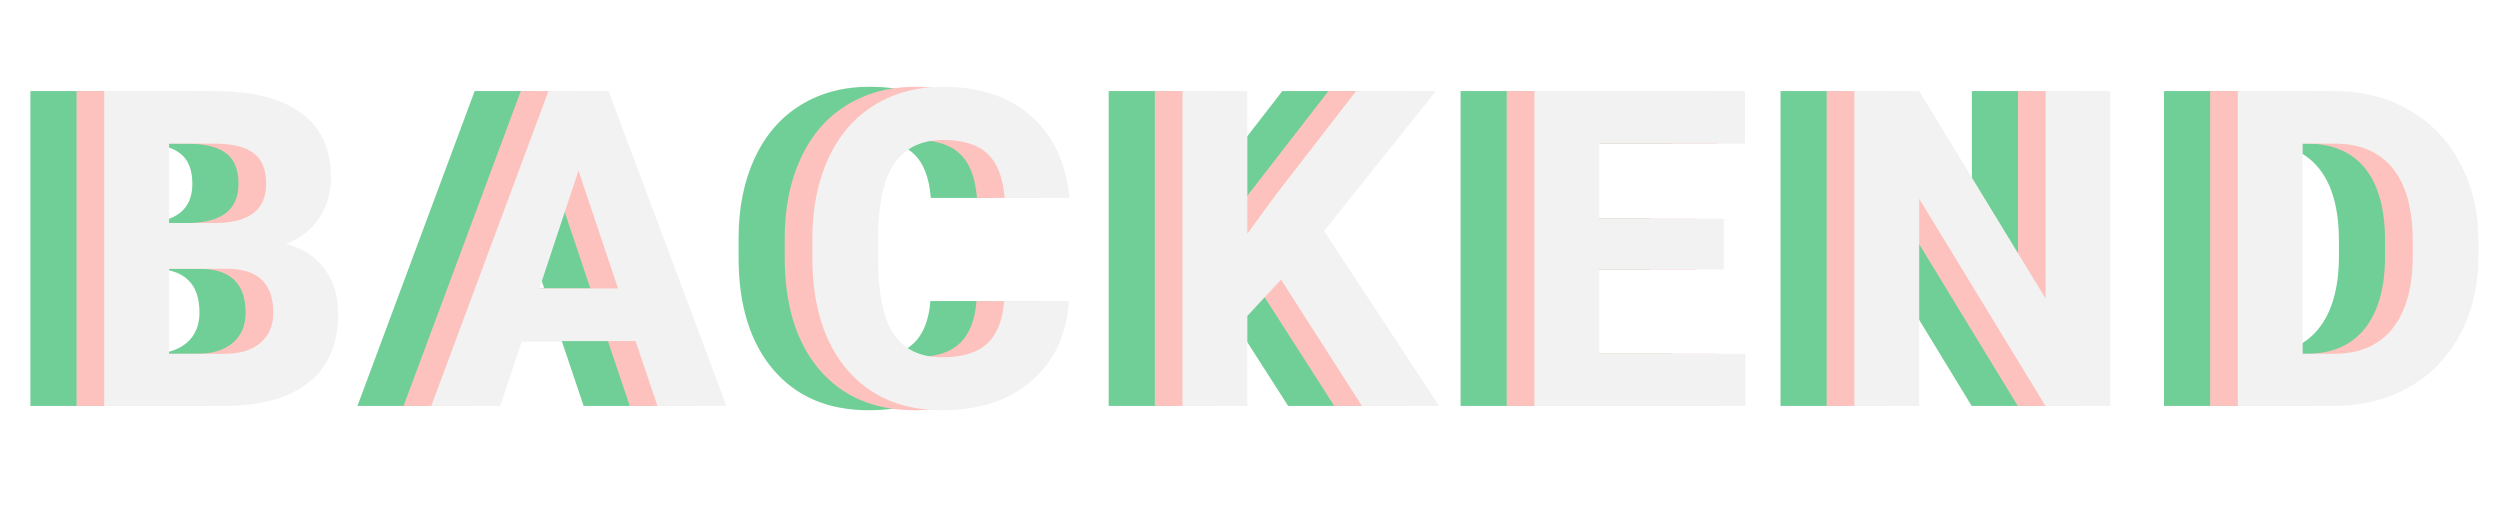
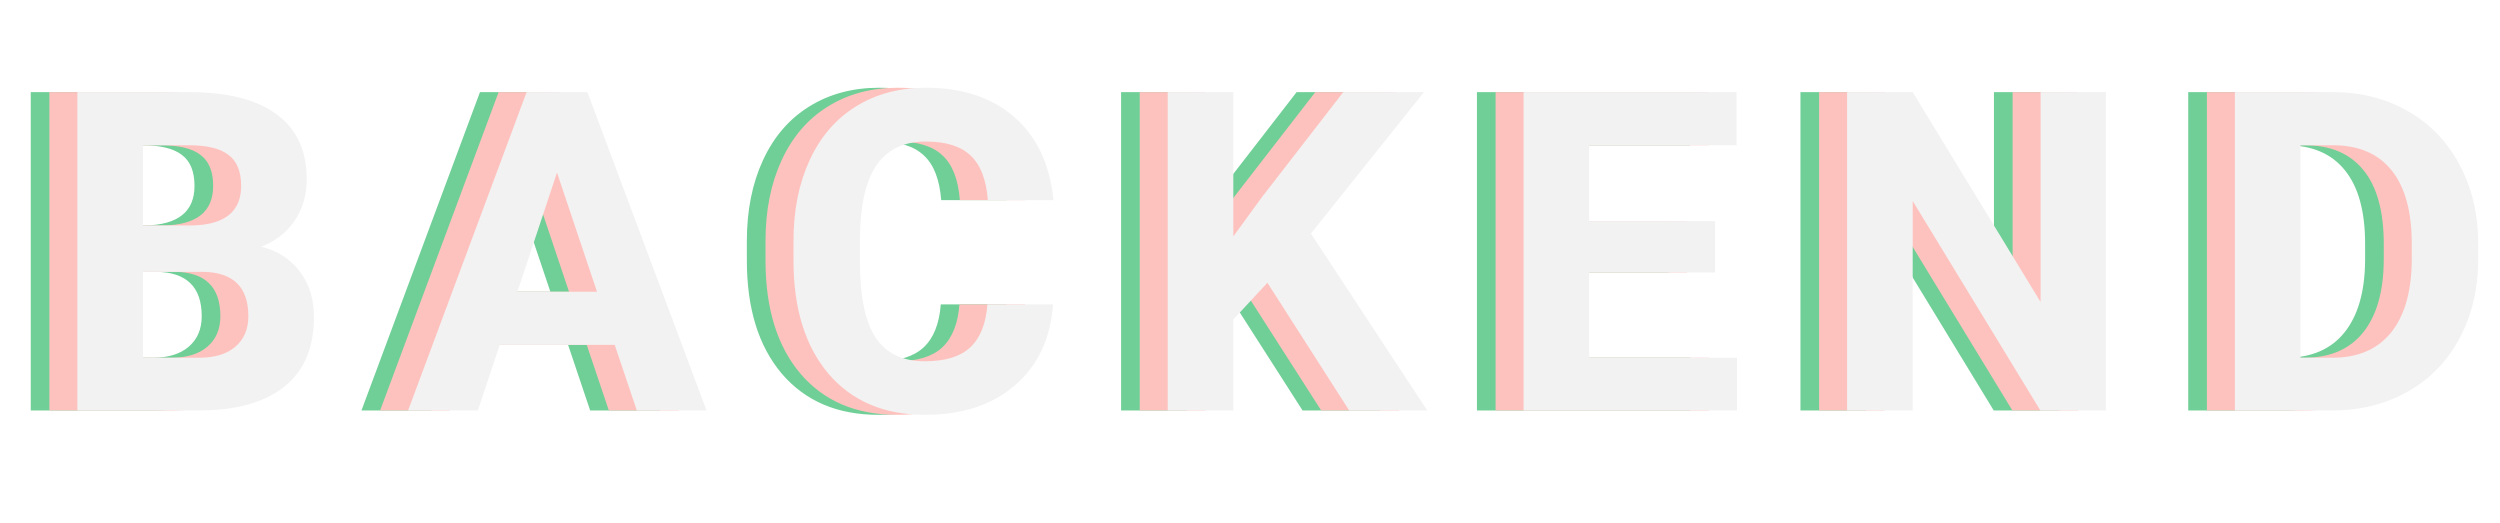
- <svg xmlns="http://www.w3.org/2000/svg" width="271" height="56" viewBox="0 0 271 56" fill="none">
+ <svg xmlns="http://www.w3.org/2000/svg" width="268" height="56" viewBox="0 0 268 56" fill="none">
  <path d="M3.296 44V9.875H15.249C19.39 9.875 22.53 10.672 24.671 12.266C26.812 13.844 27.882 16.164 27.882 19.227C27.882 20.898 27.452 22.375 26.593 23.656C25.733 24.922 24.538 25.852 23.007 26.445C24.757 26.883 26.132 27.766 27.132 29.094C28.148 30.422 28.655 32.047 28.655 33.969C28.655 37.25 27.608 39.734 25.515 41.422C23.421 43.109 20.437 43.969 16.562 44H3.296ZM10.327 29.141V38.352H16.351C18.007 38.352 19.296 37.961 20.218 37.18C21.155 36.383 21.624 35.289 21.624 33.898C21.624 30.773 20.007 29.188 16.773 29.141H10.327ZM10.327 24.172H15.53C19.077 24.109 20.851 22.695 20.851 19.93C20.851 18.383 20.398 17.273 19.491 16.602C18.601 15.914 17.187 15.57 15.249 15.57H10.327V24.172ZM60.898 36.969H48.57L46.226 44H38.749L51.453 9.875H57.968L70.742 44H63.265L60.898 36.969ZM50.468 31.273H58.999L54.71 18.5L50.468 31.273ZM107.883 32.633C107.617 36.305 106.258 39.195 103.804 41.305C101.367 43.414 98.148 44.469 94.148 44.469C89.773 44.469 86.328 43 83.812 40.062C81.312 37.109 80.062 33.062 80.062 27.922V25.836C80.062 22.555 80.64 19.664 81.797 17.164C82.953 14.664 84.601 12.75 86.742 11.422C88.898 10.078 91.398 9.406 94.242 9.406C98.179 9.406 101.351 10.461 103.758 12.57C106.164 14.68 107.554 17.641 107.929 21.453H100.898C100.726 19.25 100.109 17.656 99.047 16.672C98 15.672 96.398 15.172 94.242 15.172C91.898 15.172 90.14 16.016 88.968 17.703C87.812 19.375 87.218 21.977 87.187 25.508V28.086C87.187 31.773 87.742 34.469 88.851 36.172C89.976 37.875 91.742 38.727 94.148 38.727C96.32 38.727 97.937 38.234 99 37.25C100.078 36.25 100.695 34.711 100.851 32.633H107.883ZM130.867 30.312L127.211 34.25V44H120.18V9.875H127.211V25.344L130.305 21.102L139 9.875H147.648L135.531 25.039L148 44H139.633L130.867 30.312ZM178.86 29.211H165.36V38.352H181.203V44H158.328V9.875H181.157V15.57H165.36V23.703H178.86V29.211ZM220.758 44H213.727L200.04 21.547V44H193.008V9.875H200.04L213.751 32.375V9.875H220.758V44ZM234.579 44V9.875H245.079C248.079 9.875 250.759 10.555 253.118 11.914C255.493 13.258 257.345 15.18 258.673 17.68C260.001 20.164 260.665 22.992 260.665 26.164V27.734C260.665 30.906 260.009 33.727 258.696 36.195C257.399 38.664 255.563 40.578 253.188 41.938C250.813 43.297 248.134 43.984 245.149 44H234.579ZM241.61 15.57V38.352H245.009C247.759 38.352 249.86 37.453 251.313 35.656C252.767 33.859 253.509 31.289 253.54 27.945V26.141C253.54 22.672 252.821 20.047 251.384 18.266C249.946 16.469 247.845 15.57 245.079 15.57H241.61Z" fill="#6FCF97" />
-   <path d="M8.296 44V9.875H20.249C24.39 9.875 27.53 10.672 29.671 12.266C31.812 13.844 32.882 16.164 32.882 19.227C32.882 20.898 32.452 22.375 31.593 23.656C30.733 24.922 29.538 25.852 28.007 26.445C29.757 26.883 31.132 27.766 32.132 29.094C33.148 30.422 33.655 32.047 33.655 33.969C33.655 37.25 32.608 39.734 30.515 41.422C28.421 43.109 25.437 43.969 21.562 44H8.296ZM15.327 29.141V38.352H21.351C23.007 38.352 24.296 37.961 25.218 37.18C26.155 36.383 26.624 35.289 26.624 33.898C26.624 30.773 25.007 29.188 21.773 29.141H15.327ZM15.327 24.172H20.53C24.077 24.109 25.851 22.695 25.851 19.93C25.851 18.383 25.398 17.273 24.491 16.602C23.601 15.914 22.187 15.57 20.249 15.57H15.327V24.172ZM65.898 36.969H53.57L51.226 44H43.749L56.453 9.875H62.968L75.742 44H68.265L65.898 36.969ZM55.468 31.273H63.999L59.71 18.5L55.468 31.273ZM112.883 32.633C112.617 36.305 111.258 39.195 108.804 41.305C106.367 43.414 103.148 44.469 99.148 44.469C94.773 44.469 91.328 43 88.812 40.062C86.312 37.109 85.062 33.062 85.062 27.922V25.836C85.062 22.555 85.64 19.664 86.797 17.164C87.953 14.664 89.601 12.75 91.742 11.422C93.898 10.078 96.398 9.406 99.242 9.406C103.179 9.406 106.351 10.461 108.758 12.57C111.164 14.68 112.554 17.641 112.929 21.453H105.898C105.726 19.25 105.109 17.656 104.047 16.672C103 15.672 101.398 15.172 99.242 15.172C96.898 15.172 95.14 16.016 93.968 17.703C92.812 19.375 92.218 21.977 92.187 25.508V28.086C92.187 31.773 92.742 34.469 93.851 36.172C94.976 37.875 96.742 38.727 99.148 38.727C101.32 38.727 102.937 38.234 104 37.25C105.078 36.25 105.695 34.711 105.851 32.633H112.883ZM135.867 30.312L132.211 34.25V44H125.18V9.875H132.211V25.344L135.305 21.102L144 9.875H152.648L140.531 25.039L153 44H144.633L135.867 30.312ZM183.86 29.211H170.36V38.352H186.203V44H163.328V9.875H186.157V15.57H170.36V23.703H183.86V29.211ZM225.758 44H218.727L205.04 21.547V44H198.008V9.875H205.04L218.751 32.375V9.875H225.758V44ZM239.579 44V9.875H250.079C253.079 9.875 255.759 10.555 258.118 11.914C260.493 13.258 262.345 15.18 263.673 17.68C265.001 20.164 265.665 22.992 265.665 26.164V27.734C265.665 30.906 265.009 33.727 263.696 36.195C262.399 38.664 260.563 40.578 258.188 41.938C255.813 43.297 253.134 43.984 250.149 44H239.579ZM246.61 15.57V38.352H250.009C252.759 38.352 254.86 37.453 256.313 35.656C257.767 33.859 258.509 31.289 258.54 27.945V26.141C258.54 22.672 257.821 20.047 256.384 18.266C254.946 16.469 252.845 15.57 250.079 15.57H246.61Z" fill="#FEC2BE" />
-   <path d="M11.296 44V9.875H23.249C27.39 9.875 30.53 10.672 32.671 12.266C34.812 13.844 35.882 16.164 35.882 19.227C35.882 20.898 35.452 22.375 34.593 23.656C33.733 24.922 32.538 25.852 31.007 26.445C32.757 26.883 34.132 27.766 35.132 29.094C36.148 30.422 36.655 32.047 36.655 33.969C36.655 37.25 35.608 39.734 33.515 41.422C31.421 43.109 28.437 43.969 24.562 44H11.296ZM18.327 29.141V38.352H24.351C26.007 38.352 27.296 37.961 28.218 37.18C29.155 36.383 29.624 35.289 29.624 33.898C29.624 30.773 28.007 29.188 24.773 29.141H18.327ZM18.327 24.172H23.53C27.077 24.109 28.851 22.695 28.851 19.93C28.851 18.383 28.398 17.273 27.491 16.602C26.601 15.914 25.187 15.57 23.249 15.57H18.327V24.172ZM68.898 36.969H56.57L54.226 44H46.749L59.453 9.875H65.968L78.742 44H71.265L68.898 36.969ZM58.468 31.273H66.999L62.71 18.5L58.468 31.273ZM115.883 32.633C115.617 36.305 114.258 39.195 111.804 41.305C109.367 43.414 106.148 44.469 102.148 44.469C97.773 44.469 94.328 43 91.812 40.062C89.312 37.109 88.062 33.062 88.062 27.922V25.836C88.062 22.555 88.64 19.664 89.797 17.164C90.953 14.664 92.601 12.75 94.742 11.422C96.898 10.078 99.398 9.406 102.242 9.406C106.179 9.406 109.351 10.461 111.758 12.57C114.164 14.68 115.554 17.641 115.929 21.453H108.898C108.726 19.25 108.109 17.656 107.047 16.672C106 15.672 104.398 15.172 102.242 15.172C99.898 15.172 98.14 16.016 96.968 17.703C95.812 19.375 95.218 21.977 95.187 25.508V28.086C95.187 31.773 95.742 34.469 96.851 36.172C97.976 37.875 99.742 38.727 102.148 38.727C104.32 38.727 105.937 38.234 107 37.25C108.078 36.25 108.695 34.711 108.851 32.633H115.883ZM138.867 30.312L135.211 34.25V44H128.18V9.875H135.211V25.344L138.305 21.102L147 9.875H155.648L143.531 25.039L156 44H147.633L138.867 30.312ZM186.86 29.211H173.36V38.352H189.203V44H166.328V9.875H189.157V15.57H173.36V23.703H186.86V29.211ZM228.758 44H221.727L208.04 21.547V44H201.008V9.875H208.04L221.751 32.375V9.875H228.758V44ZM242.579 44V9.875H253.079C256.079 9.875 258.759 10.555 261.118 11.914C263.493 13.258 265.345 15.18 266.673 17.68C268.001 20.164 268.665 22.992 268.665 26.164V27.734C268.665 30.906 268.009 33.727 266.696 36.195C265.399 38.664 263.563 40.578 261.188 41.938C258.813 43.297 256.134 43.984 253.149 44H242.579ZM249.61 15.57V38.352H253.009C255.759 38.352 257.86 37.453 259.313 35.656C260.767 33.859 261.509 31.289 261.54 27.945V26.141C261.54 22.672 260.821 20.047 259.384 18.266C257.946 16.469 255.845 15.57 253.079 15.57H249.61Z" fill="#F2F2F2" />
+   <path d="M5.296 44V9.875H17.249C21.39 9.875 24.53 10.672 26.671 12.266C28.812 13.844 29.882 16.164 29.882 19.227C29.882 20.898 29.452 22.375 28.593 23.656C27.733 24.922 26.538 25.852 25.007 26.445C26.757 26.883 28.132 27.766 29.132 29.094C30.148 30.422 30.655 32.047 30.655 33.969C30.655 37.25 29.608 39.734 27.515 41.422C25.421 43.109 22.437 43.969 18.562 44H5.296ZM12.327 29.141V38.352H18.351C20.007 38.352 21.296 37.961 22.218 37.18C23.155 36.383 23.624 35.289 23.624 33.898C23.624 30.773 22.007 29.188 18.773 29.141H12.327ZM12.327 24.172H17.53C21.077 24.109 22.851 22.695 22.851 19.93C22.851 18.383 22.398 17.273 21.491 16.602C20.601 15.914 19.187 15.57 17.249 15.57H12.327V24.172ZM62.898 36.969H50.57L48.226 44H40.749L53.453 9.875H59.968L72.742 44H65.265L62.898 36.969ZM52.468 31.273H60.999L56.71 18.5L52.468 31.273ZM109.883 32.633C109.617 36.305 108.258 39.195 105.804 41.305C103.367 43.414 100.148 44.469 96.148 44.469C91.773 44.469 88.328 43 85.812 40.062C83.312 37.109 82.062 33.062 82.062 27.922V25.836C82.062 22.555 82.64 19.664 83.797 17.164C84.953 14.664 86.601 12.75 88.742 11.422C90.898 10.078 93.398 9.406 96.242 9.406C100.179 9.406 103.351 10.461 105.758 12.57C108.164 14.68 109.554 17.641 109.929 21.453H102.898C102.726 19.25 102.109 17.656 101.047 16.672C100 15.672 98.398 15.172 96.242 15.172C93.898 15.172 92.14 16.016 90.968 17.703C89.812 19.375 89.218 21.977 89.187 25.508V28.086C89.187 31.773 89.742 34.469 90.851 36.172C91.976 37.875 93.742 38.727 96.148 38.727C98.32 38.727 99.937 38.234 101 37.25C102.078 36.25 102.695 34.711 102.851 32.633H109.883ZM132.867 30.312L129.211 34.25V44H122.18V9.875H129.211V25.344L132.305 21.102L141 9.875H149.648L137.531 25.039L150 44H141.633L132.867 30.312ZM180.86 29.211H167.36V38.352H183.203V44H160.328V9.875H183.157V15.57H167.36V23.703H180.86V29.211ZM222.758 44H215.727L202.04 21.547V44H195.008V9.875H202.04L215.751 32.375V9.875H222.758V44ZM236.579 44V9.875H247.079C250.079 9.875 252.759 10.555 255.118 11.914C257.493 13.258 259.345 15.18 260.673 17.68C262.001 20.164 262.665 22.992 262.665 26.164V27.734C262.665 30.906 262.009 33.727 260.696 36.195C259.399 38.664 257.563 40.578 255.188 41.938C252.813 43.297 250.134 43.984 247.149 44H236.579ZM243.61 15.57V38.352H247.009C249.759 38.352 251.86 37.453 253.313 35.656C254.767 33.859 255.509 31.289 255.54 27.945V26.141C255.54 22.672 254.821 20.047 253.384 18.266C251.946 16.469 249.845 15.57 247.079 15.57H243.61Z" fill="#FEC2BE" />
+   <path d="M8.296 44V9.875H20.249C24.39 9.875 27.53 10.672 29.671 12.266C31.812 13.844 32.882 16.164 32.882 19.227C32.882 20.898 32.452 22.375 31.593 23.656C30.733 24.922 29.538 25.852 28.007 26.445C29.757 26.883 31.132 27.766 32.132 29.094C33.148 30.422 33.655 32.047 33.655 33.969C33.655 37.25 32.608 39.734 30.515 41.422C28.421 43.109 25.437 43.969 21.562 44H8.296ZM15.327 29.141V38.352H21.351C23.007 38.352 24.296 37.961 25.218 37.18C26.155 36.383 26.624 35.289 26.624 33.898C26.624 30.773 25.007 29.188 21.773 29.141H15.327ZM15.327 24.172H20.53C24.077 24.109 25.851 22.695 25.851 19.93C25.851 18.383 25.398 17.273 24.491 16.602C23.601 15.914 22.187 15.57 20.249 15.57H15.327V24.172ZM65.898 36.969H53.57L51.226 44H43.749L56.453 9.875H62.968L75.742 44H68.265L65.898 36.969ZM55.468 31.273H63.999L59.71 18.5L55.468 31.273ZM112.883 32.633C112.617 36.305 111.258 39.195 108.804 41.305C106.367 43.414 103.148 44.469 99.148 44.469C94.773 44.469 91.328 43 88.812 40.062C86.312 37.109 85.062 33.062 85.062 27.922V25.836C85.062 22.555 85.64 19.664 86.797 17.164C87.953 14.664 89.601 12.75 91.742 11.422C93.898 10.078 96.398 9.406 99.242 9.406C103.179 9.406 106.351 10.461 108.758 12.57C111.164 14.68 112.554 17.641 112.929 21.453H105.898C105.726 19.25 105.109 17.656 104.047 16.672C103 15.672 101.398 15.172 99.242 15.172C96.898 15.172 95.14 16.016 93.968 17.703C92.812 19.375 92.218 21.977 92.187 25.508V28.086C92.187 31.773 92.742 34.469 93.851 36.172C94.976 37.875 96.742 38.727 99.148 38.727C101.32 38.727 102.937 38.234 104 37.25C105.078 36.25 105.695 34.711 105.851 32.633H112.883ZM135.867 30.312L132.211 34.25V44H125.18V9.875H132.211V25.344L135.305 21.102L144 9.875H152.648L140.531 25.039L153 44H144.633L135.867 30.312ZM183.86 29.211H170.36V38.352H186.203V44H163.328V9.875H186.157V15.57H170.36V23.703H183.86V29.211ZM225.758 44H218.727L205.04 21.547V44H198.008V9.875H205.04L218.751 32.375V9.875H225.758V44ZM239.579 44V9.875H250.079C253.079 9.875 255.759 10.555 258.118 11.914C260.493 13.258 262.345 15.18 263.673 17.68C265.001 20.164 265.665 22.992 265.665 26.164V27.734C265.665 30.906 265.009 33.727 263.696 36.195C262.399 38.664 260.563 40.578 258.188 41.938C255.813 43.297 253.134 43.984 250.149 44H239.579ZM246.61 15.57V38.352H250.009C252.759 38.352 254.86 37.453 256.313 35.656C257.767 33.859 258.509 31.289 258.54 27.945V26.141C258.54 22.672 257.821 20.047 256.384 18.266C254.946 16.469 252.845 15.57 250.079 15.57H246.61Z" fill="#F2F2F2" />
</svg>
